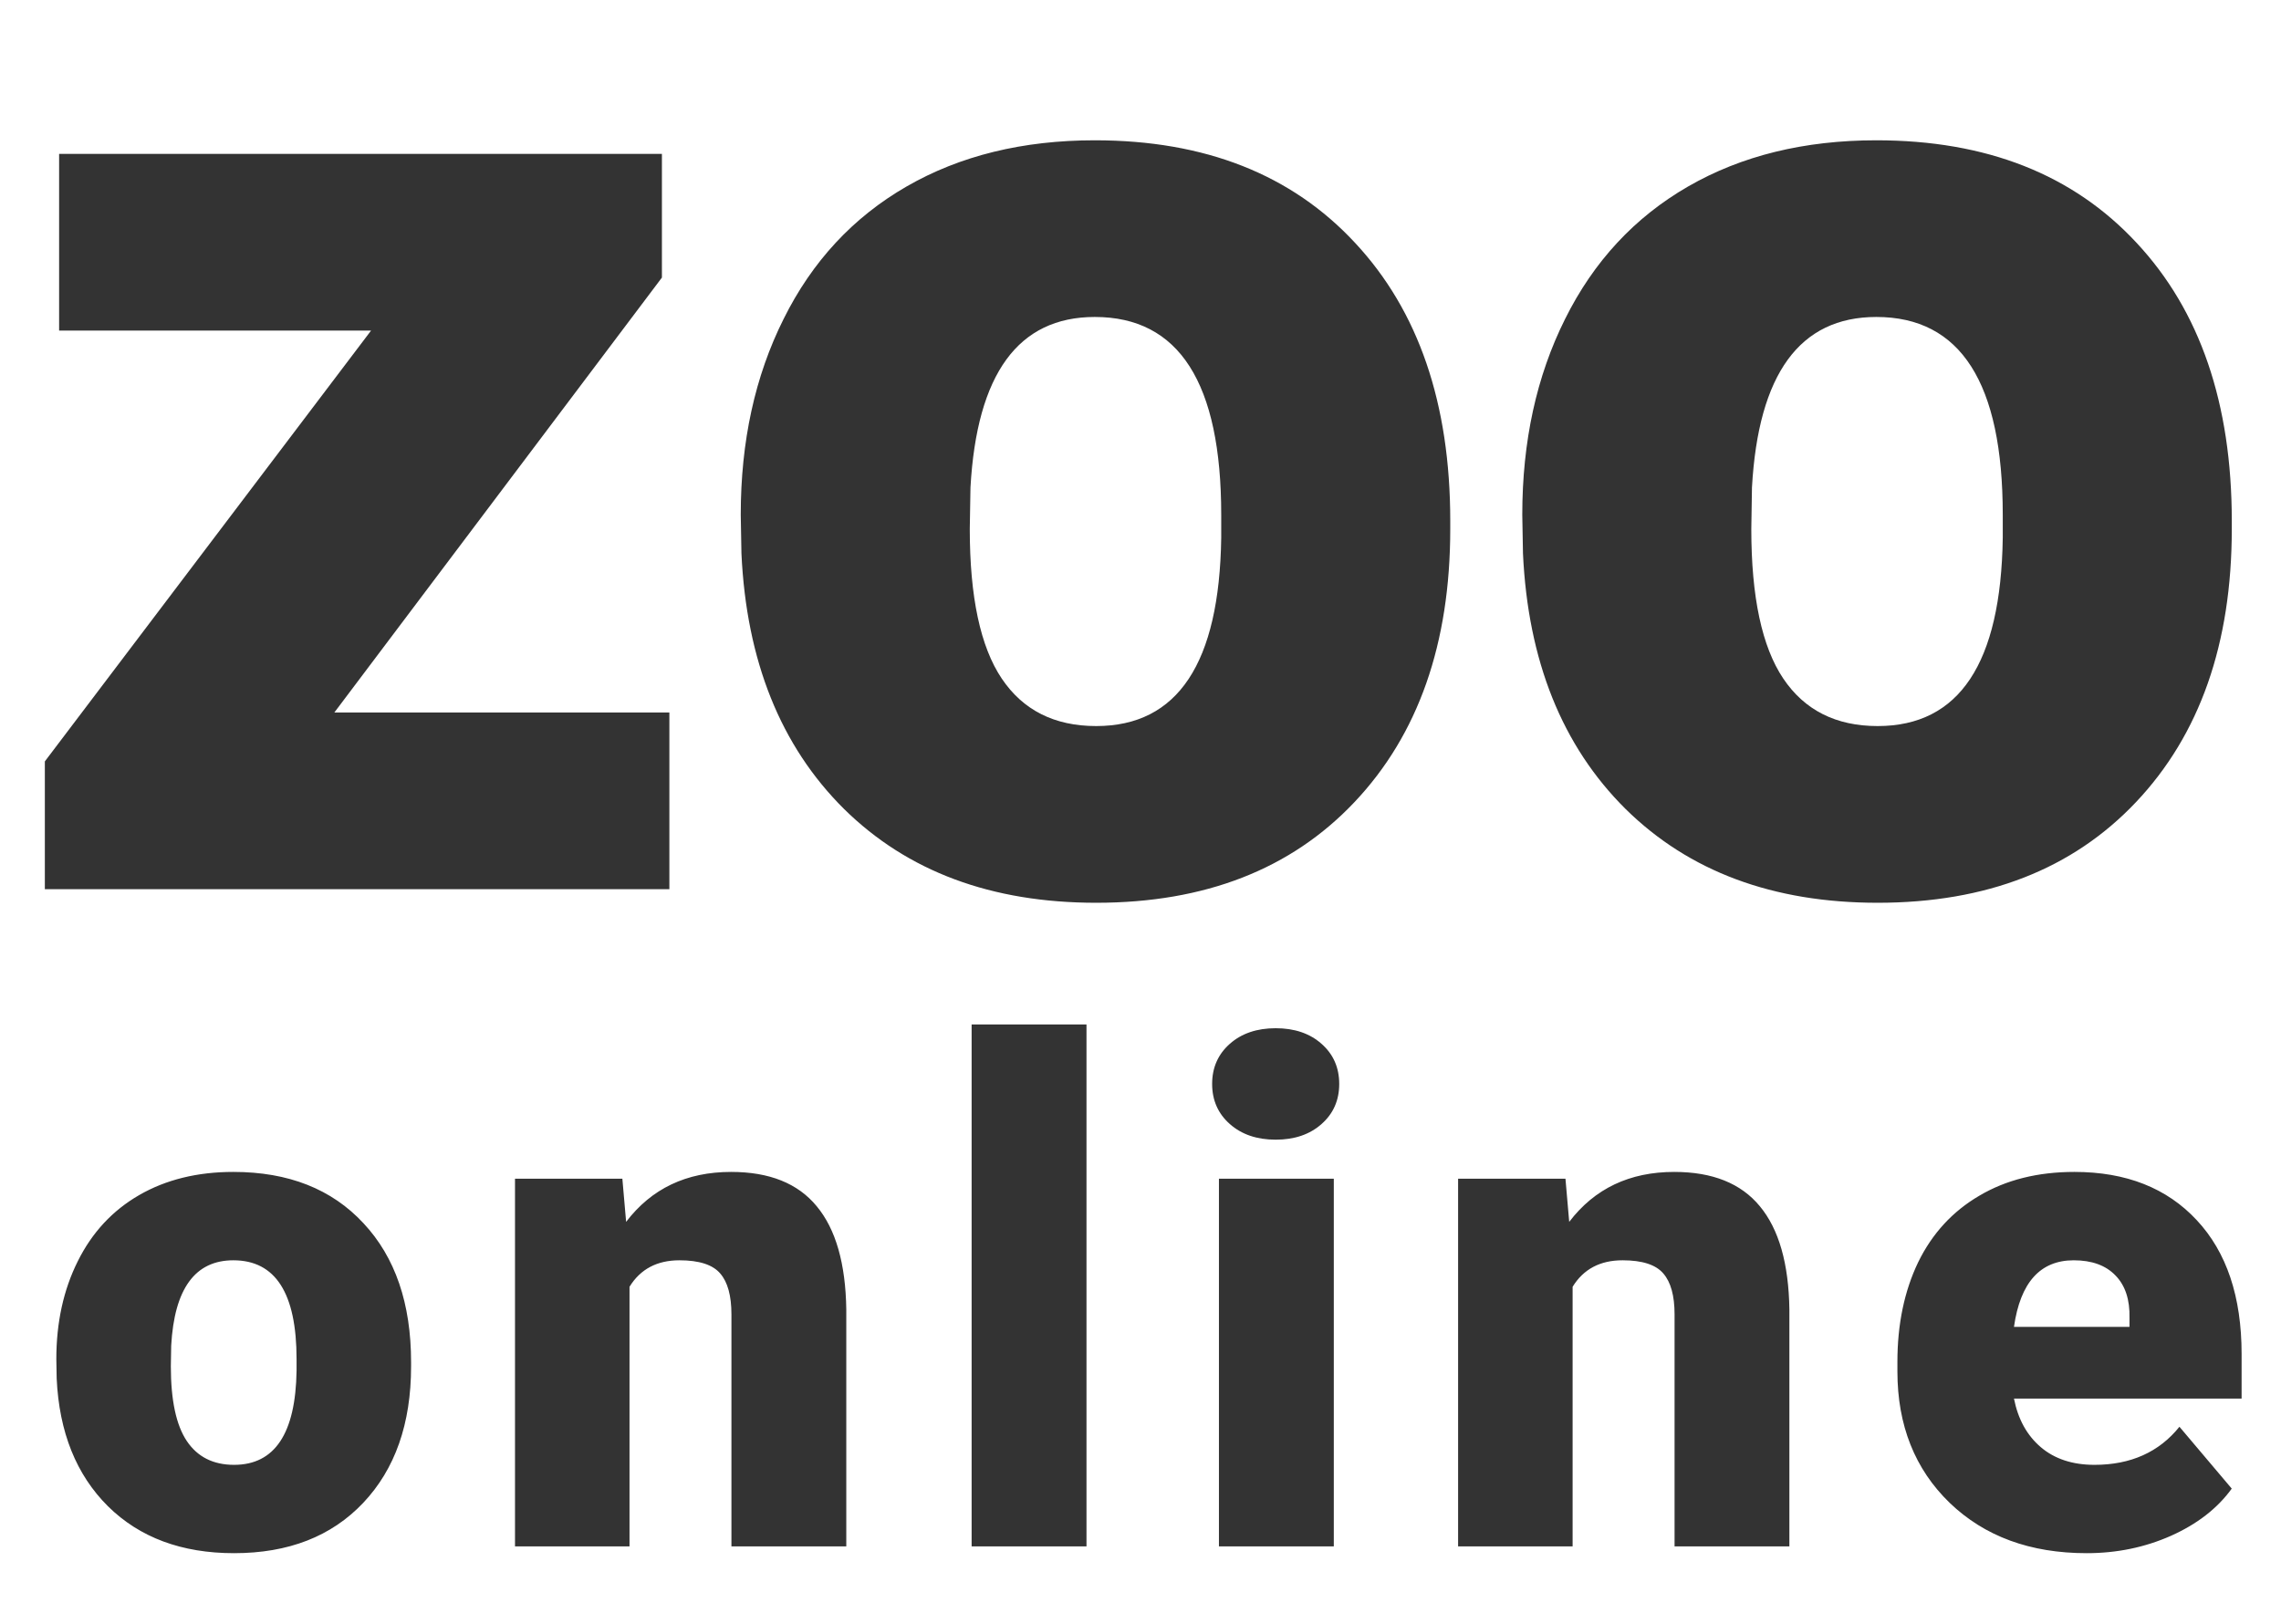
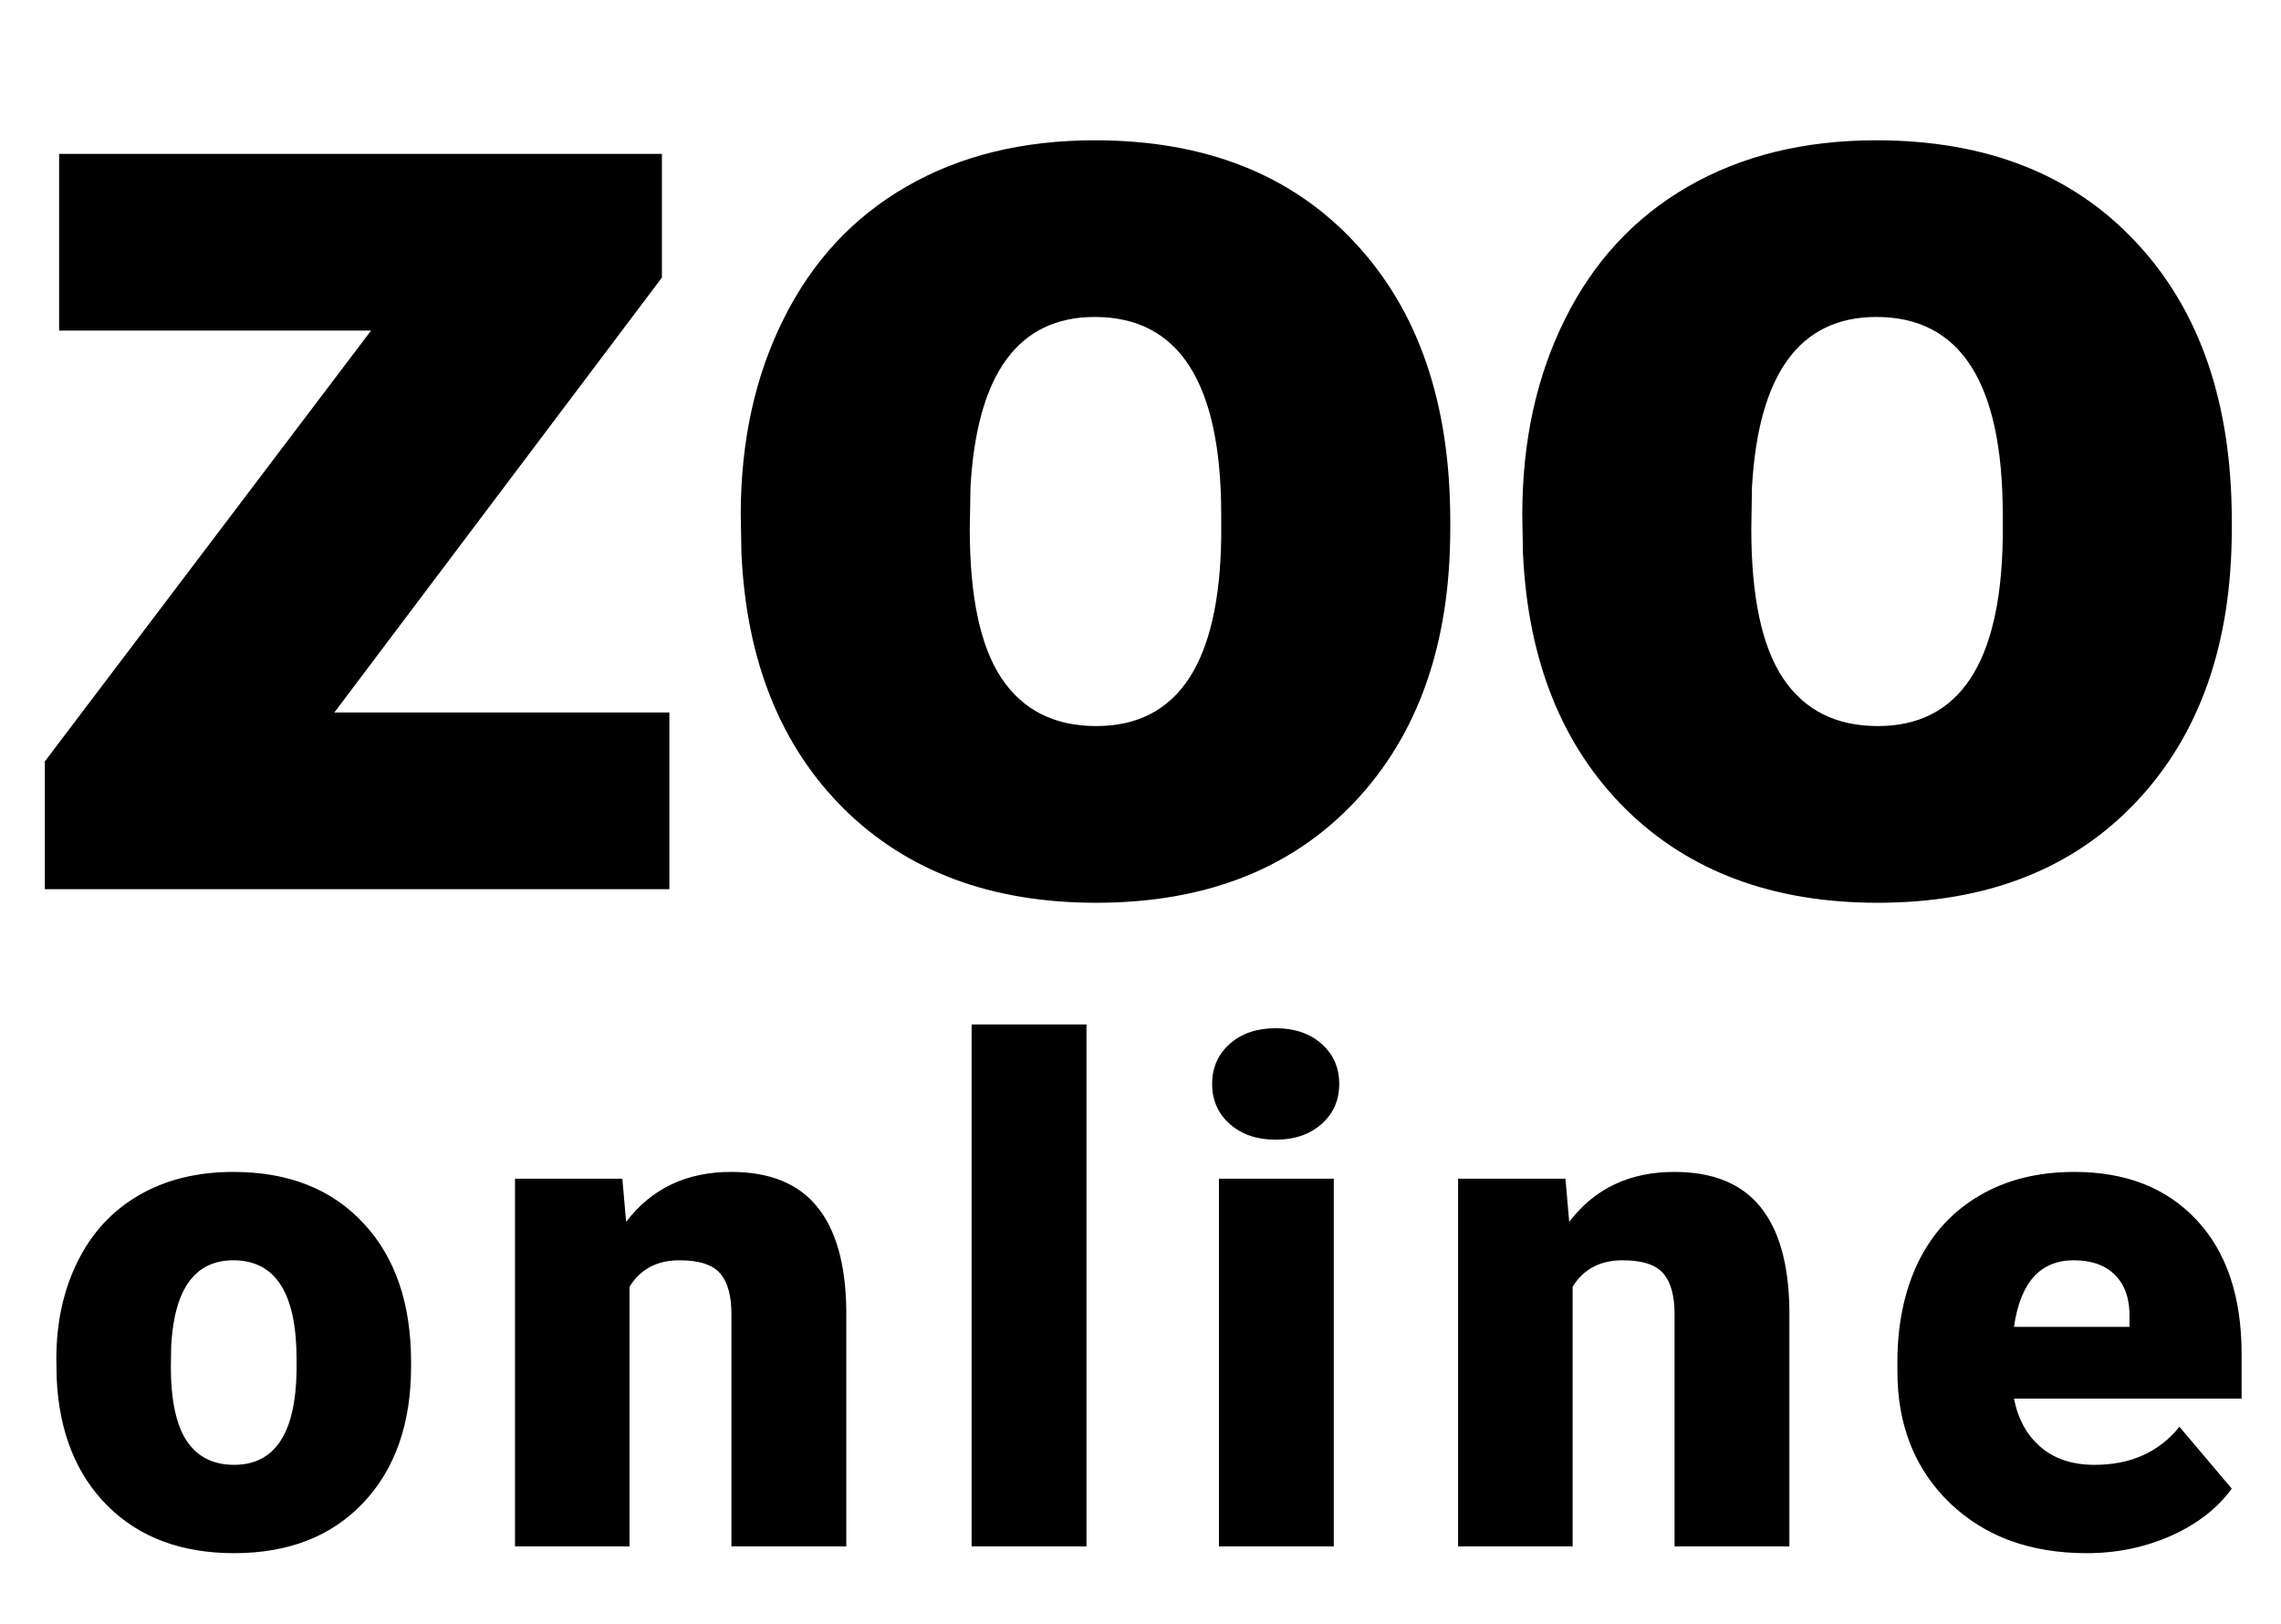
<svg xmlns="http://www.w3.org/2000/svg" width="59" height="42" viewBox="0 0 59 42" fill="none">
-   <path d="M8.648 18.43H17.314V23H1.16V19.695L9.598 8.551H1.529V3.98H17.121V7.18L8.648 18.43ZM19.16 13.315C19.16 11.416 19.529 9.729 20.268 8.252C21.006 6.764 22.066 5.621 23.449 4.824C24.832 4.027 26.455 3.629 28.318 3.629C31.166 3.629 33.41 4.514 35.051 6.283C36.691 8.041 37.512 10.438 37.512 13.473V13.684C37.512 16.648 36.685 19.004 35.033 20.75C33.393 22.484 31.166 23.352 28.354 23.352C25.646 23.352 23.473 22.543 21.832 20.926C20.191 19.297 19.307 17.094 19.178 14.316L19.16 13.315ZM25.084 13.684C25.084 15.441 25.359 16.73 25.91 17.551C26.461 18.371 27.275 18.781 28.354 18.781C30.463 18.781 31.541 17.158 31.588 13.912V13.315C31.588 9.904 30.498 8.199 28.318 8.199C26.338 8.199 25.266 9.67 25.102 12.611L25.084 13.684ZM39.375 13.315C39.375 11.416 39.744 9.729 40.482 8.252C41.221 6.764 42.281 5.621 43.664 4.824C45.047 4.027 46.67 3.629 48.533 3.629C51.381 3.629 53.625 4.514 55.266 6.283C56.906 8.041 57.727 10.438 57.727 13.473V13.684C57.727 16.648 56.9 19.004 55.248 20.75C53.607 22.484 51.381 23.352 48.568 23.352C45.861 23.352 43.688 22.543 42.047 20.926C40.406 19.297 39.522 17.094 39.393 14.316L39.375 13.315ZM45.299 13.684C45.299 15.441 45.574 16.73 46.125 17.551C46.676 18.371 47.49 18.781 48.568 18.781C50.678 18.781 51.756 17.158 51.803 13.912V13.315C51.803 9.904 50.713 8.199 48.533 8.199C46.553 8.199 45.48 9.67 45.316 12.611L45.299 13.684Z" fill="#333333" />
-   <path d="M1.457 35.157C1.457 34.208 1.642 33.364 2.011 32.626C2.38 31.882 2.91 31.311 3.602 30.912C4.293 30.514 5.104 30.314 6.036 30.314C7.46 30.314 8.582 30.757 9.402 31.642C10.223 32.52 10.633 33.719 10.633 35.236V35.342C10.633 36.824 10.22 38.002 9.394 38.875C8.573 39.742 7.46 40.176 6.054 40.176C4.7 40.176 3.613 39.772 2.793 38.963C1.973 38.148 1.53 37.047 1.466 35.658L1.457 35.157ZM4.419 35.342C4.419 36.221 4.557 36.865 4.832 37.275C5.107 37.685 5.515 37.891 6.054 37.891C7.108 37.891 7.647 37.079 7.671 35.456V35.157C7.671 33.452 7.126 32.6 6.036 32.6C5.046 32.6 4.51 33.335 4.428 34.806L4.419 35.342ZM16.098 30.49L16.195 31.606C16.851 30.745 17.756 30.314 18.911 30.314C19.901 30.314 20.639 30.61 21.125 31.202C21.618 31.794 21.873 32.685 21.89 33.874V40H18.919V33.997C18.919 33.517 18.823 33.165 18.63 32.942C18.436 32.714 18.084 32.6 17.575 32.6C16.995 32.6 16.564 32.828 16.283 33.285V40H13.321V30.49H16.098ZM28.103 40H25.132V26.5H28.103V40ZM34.5 40H31.529V30.49H34.5V40ZM31.353 28.038C31.353 27.616 31.506 27.27 31.81 27.001C32.115 26.731 32.51 26.597 32.997 26.597C33.483 26.597 33.879 26.731 34.183 27.001C34.488 27.27 34.64 27.616 34.64 28.038C34.64 28.46 34.488 28.806 34.183 29.075C33.879 29.345 33.483 29.48 32.997 29.48C32.51 29.48 32.115 29.345 31.81 29.075C31.506 28.806 31.353 28.46 31.353 28.038ZM40.492 30.49L40.589 31.606C41.245 30.745 42.151 30.314 43.305 30.314C44.295 30.314 45.033 30.61 45.52 31.202C46.012 31.794 46.267 32.685 46.284 33.874V40H43.314V33.997C43.314 33.517 43.217 33.165 43.024 32.942C42.83 32.714 42.479 32.6 41.969 32.6C41.389 32.6 40.958 32.828 40.677 33.285V40H37.715V30.49H40.492ZM53.973 40.176C52.514 40.176 51.334 39.742 50.431 38.875C49.529 38.002 49.078 36.868 49.078 35.474V35.227C49.078 34.255 49.257 33.397 49.614 32.652C49.977 31.908 50.505 31.334 51.196 30.93C51.888 30.52 52.708 30.314 53.657 30.314C54.993 30.314 56.048 30.73 56.821 31.562C57.594 32.389 57.981 33.543 57.981 35.025V36.177H52.093C52.198 36.71 52.429 37.129 52.787 37.434C53.144 37.738 53.607 37.891 54.176 37.891C55.113 37.891 55.846 37.562 56.373 36.906L57.726 38.506C57.357 39.016 56.833 39.423 56.153 39.727C55.479 40.026 54.753 40.176 53.973 40.176ZM53.639 32.6C52.772 32.6 52.257 33.174 52.093 34.322H55.081V34.094C55.093 33.619 54.972 33.253 54.721 32.995C54.469 32.731 54.108 32.6 53.639 32.6Z" fill="#333333" />
+   <path d="M8.648 18.43H17.314V23H1.16V19.695L9.598 8.551H1.529V3.98H17.121V7.18L8.648 18.43ZM19.16 13.315C19.16 11.416 19.529 9.729 20.268 8.252C21.006 6.764 22.066 5.621 23.449 4.824C24.832 4.027 26.455 3.629 28.318 3.629C31.166 3.629 33.41 4.514 35.051 6.283C36.691 8.041 37.512 10.438 37.512 13.473V13.684C37.512 16.648 36.685 19.004 35.033 20.75C33.393 22.484 31.166 23.352 28.354 23.352C25.646 23.352 23.473 22.543 21.832 20.926C20.191 19.297 19.307 17.094 19.178 14.316L19.16 13.315ZM25.084 13.684C25.084 15.441 25.359 16.73 25.91 17.551C26.461 18.371 27.275 18.781 28.354 18.781C30.463 18.781 31.541 17.158 31.588 13.912V13.315C31.588 9.904 30.498 8.199 28.318 8.199C26.338 8.199 25.266 9.67 25.102 12.611L25.084 13.684ZM39.375 13.315C39.375 11.416 39.744 9.729 40.482 8.252C41.221 6.764 42.281 5.621 43.664 4.824C45.047 4.027 46.67 3.629 48.533 3.629C51.381 3.629 53.625 4.514 55.266 6.283C56.906 8.041 57.727 10.438 57.727 13.473V13.684C57.727 16.648 56.9 19.004 55.248 20.75C53.607 22.484 51.381 23.352 48.568 23.352C45.861 23.352 43.688 22.543 42.047 20.926C40.406 19.297 39.522 17.094 39.393 14.316L39.375 13.315ZM45.299 13.684C45.299 15.441 45.574 16.73 46.125 17.551C46.676 18.371 47.49 18.781 48.568 18.781C50.678 18.781 51.756 17.158 51.803 13.912V13.315C51.803 9.904 50.713 8.199 48.533 8.199C46.553 8.199 45.48 9.67 45.316 12.611L45.299 13.684Z" fill="#000000" />
+   <path d="M1.457 35.157C1.457 34.208 1.642 33.364 2.011 32.626C2.38 31.882 2.91 31.311 3.602 30.912C4.293 30.514 5.104 30.314 6.036 30.314C7.46 30.314 8.582 30.757 9.402 31.642C10.223 32.52 10.633 33.719 10.633 35.236V35.342C10.633 36.824 10.22 38.002 9.394 38.875C8.573 39.742 7.46 40.176 6.054 40.176C4.7 40.176 3.613 39.772 2.793 38.963C1.973 38.148 1.53 37.047 1.466 35.658L1.457 35.157ZM4.419 35.342C4.419 36.221 4.557 36.865 4.832 37.275C5.107 37.685 5.515 37.891 6.054 37.891C7.108 37.891 7.647 37.079 7.671 35.456V35.157C7.671 33.452 7.126 32.6 6.036 32.6C5.046 32.6 4.51 33.335 4.428 34.806L4.419 35.342ZM16.098 30.49L16.195 31.606C16.851 30.745 17.756 30.314 18.911 30.314C19.901 30.314 20.639 30.61 21.125 31.202C21.618 31.794 21.873 32.685 21.89 33.874V40H18.919V33.997C18.919 33.517 18.823 33.165 18.63 32.942C18.436 32.714 18.084 32.6 17.575 32.6C16.995 32.6 16.564 32.828 16.283 33.285V40H13.321V30.49H16.098ZM28.103 40H25.132V26.5H28.103V40ZM34.5 40H31.529V30.49H34.5V40ZM31.353 28.038C31.353 27.616 31.506 27.27 31.81 27.001C32.115 26.731 32.51 26.597 32.997 26.597C33.483 26.597 33.879 26.731 34.183 27.001C34.488 27.27 34.64 27.616 34.64 28.038C34.64 28.46 34.488 28.806 34.183 29.075C33.879 29.345 33.483 29.48 32.997 29.48C32.51 29.48 32.115 29.345 31.81 29.075C31.506 28.806 31.353 28.46 31.353 28.038ZM40.492 30.49L40.589 31.606C41.245 30.745 42.151 30.314 43.305 30.314C44.295 30.314 45.033 30.61 45.52 31.202C46.012 31.794 46.267 32.685 46.284 33.874V40H43.314V33.997C43.314 33.517 43.217 33.165 43.024 32.942C42.83 32.714 42.479 32.6 41.969 32.6C41.389 32.6 40.958 32.828 40.677 33.285V40H37.715V30.49H40.492ZM53.973 40.176C52.514 40.176 51.334 39.742 50.431 38.875C49.529 38.002 49.078 36.868 49.078 35.474V35.227C49.078 34.255 49.257 33.397 49.614 32.652C49.977 31.908 50.505 31.334 51.196 30.93C51.888 30.52 52.708 30.314 53.657 30.314C54.993 30.314 56.048 30.73 56.821 31.562C57.594 32.389 57.981 33.543 57.981 35.025V36.177H52.093C52.198 36.71 52.429 37.129 52.787 37.434C53.144 37.738 53.607 37.891 54.176 37.891C55.113 37.891 55.846 37.562 56.373 36.906L57.726 38.506C57.357 39.016 56.833 39.423 56.153 39.727C55.479 40.026 54.753 40.176 53.973 40.176ZM53.639 32.6C52.772 32.6 52.257 33.174 52.093 34.322H55.081V34.094C55.093 33.619 54.972 33.253 54.721 32.995C54.469 32.731 54.108 32.6 53.639 32.6Z" fill="#000000" />
</svg>
